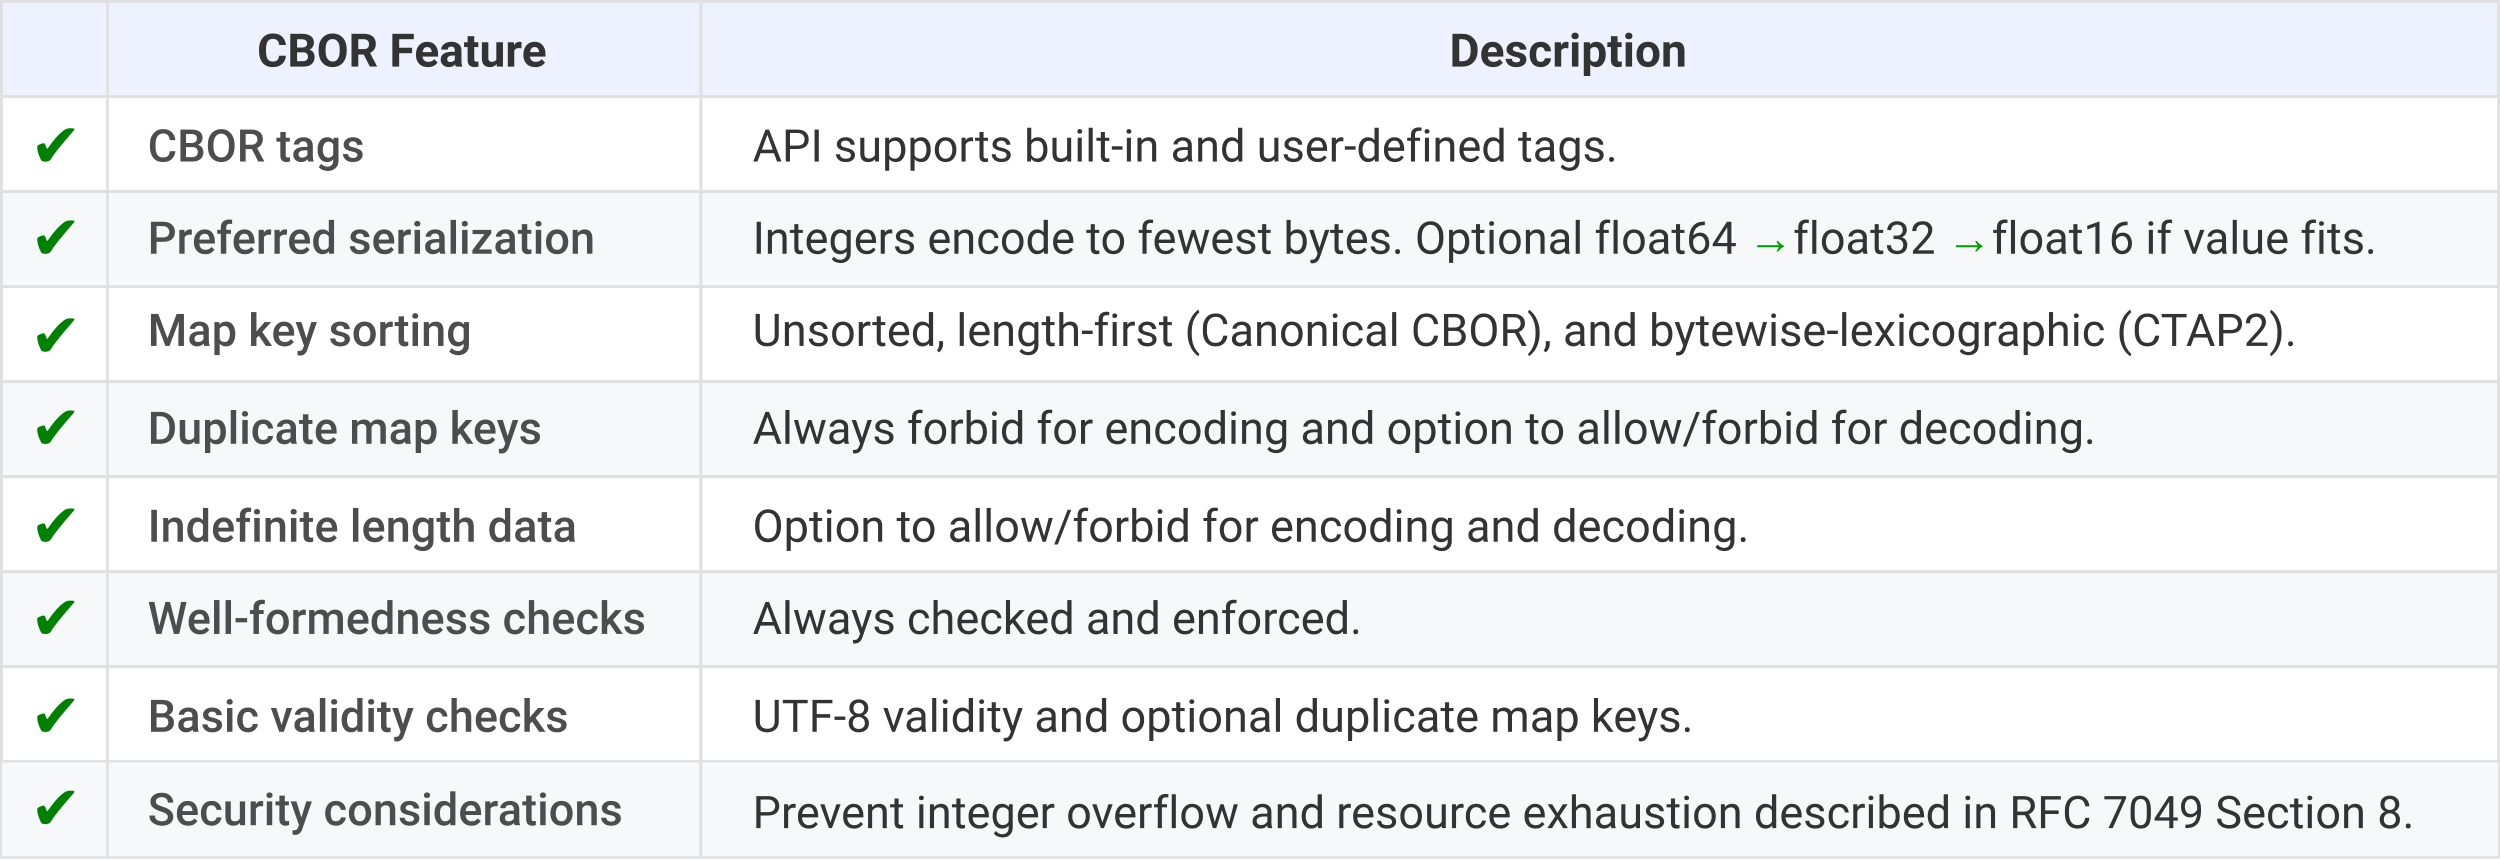
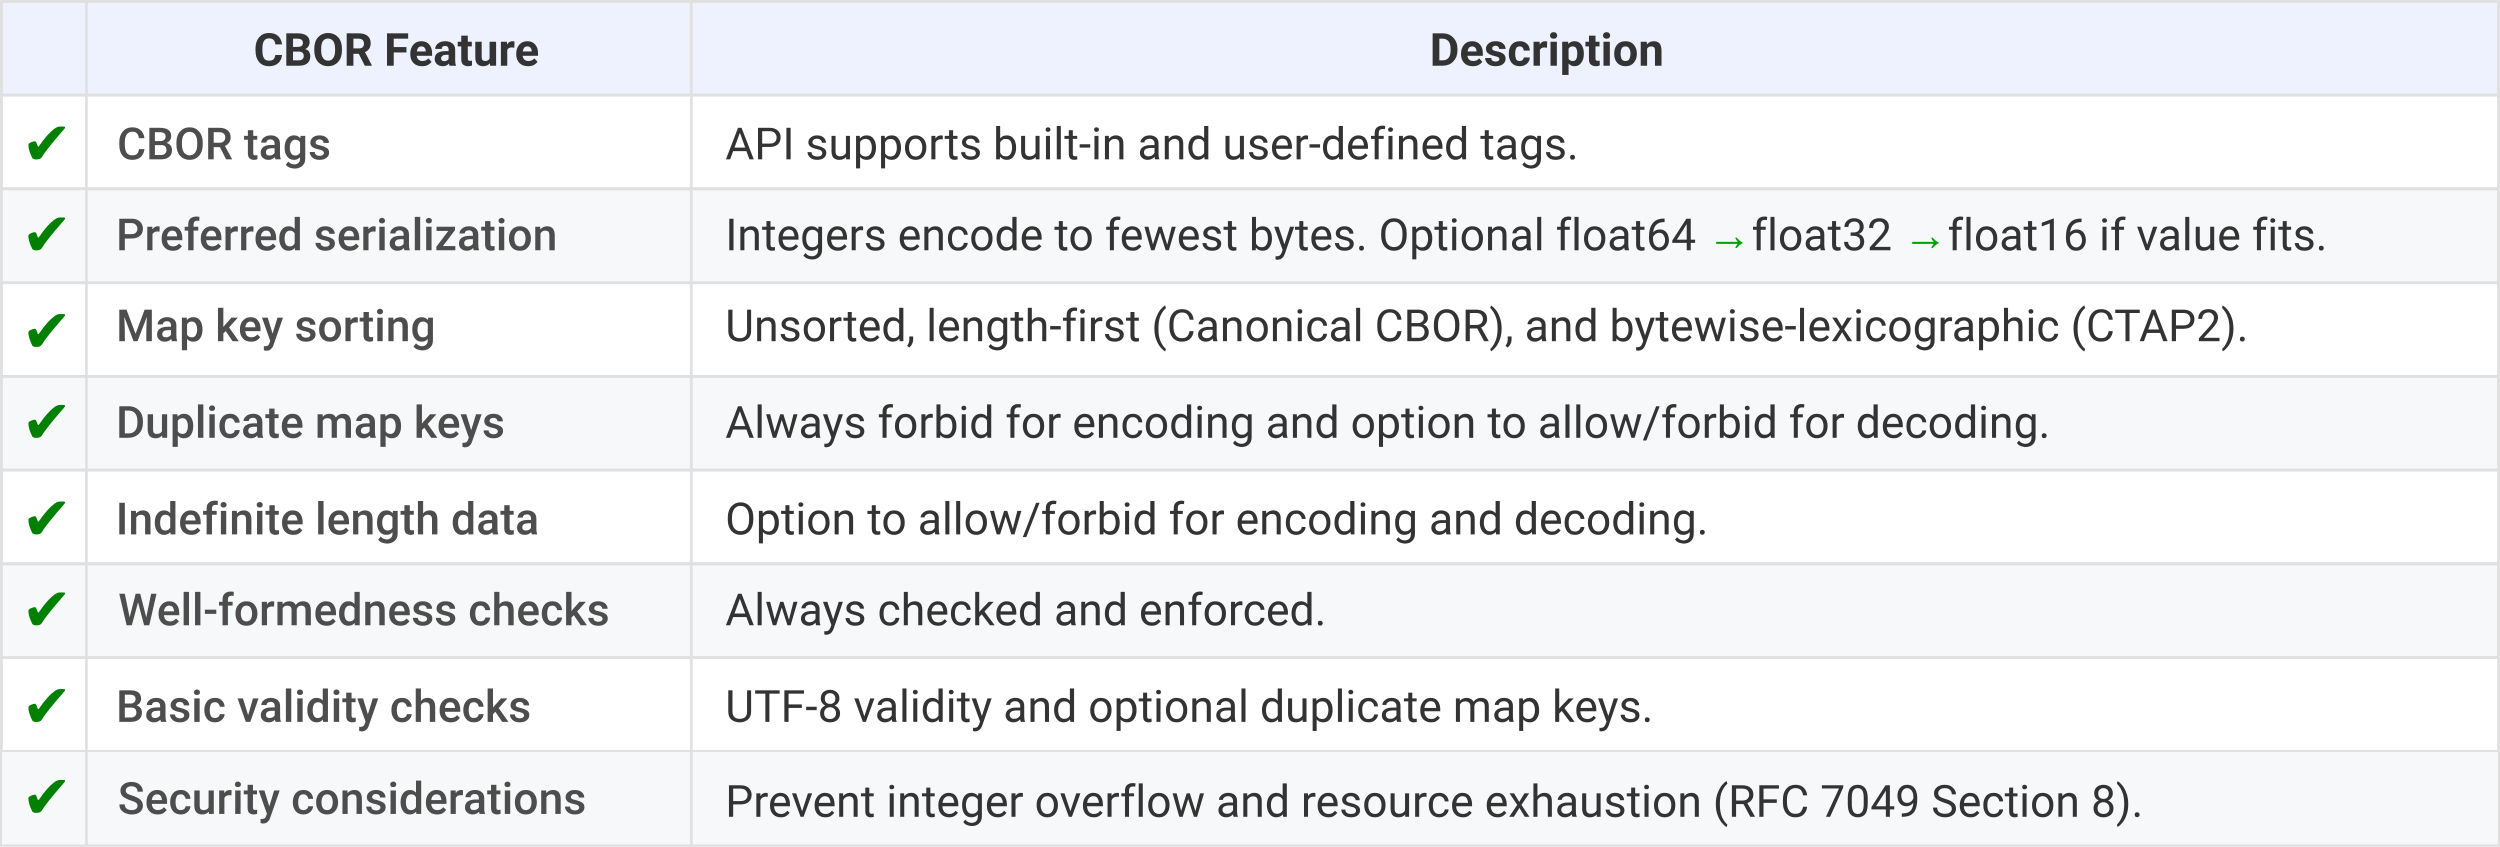
- <svg xmlns="http://www.w3.org/2000/svg" width="868" height="298" viewBox="0 0 229.658 78.846">
-   <path fill="#eef2ff" stroke="#e0e0e0" stroke-width=".267" stroke-linejoin="round" d="M.133.132h229.392v8.73H.133z" />
-   <path fill="#fff" stroke="#e0e0e0" stroke-width=".267" stroke-linejoin="round" d="M.133 26.326h229.392v8.73H.133z" />
-   <path fill="#f6f8fa" stroke="#e0e0e0" stroke-width=".267" stroke-linejoin="round" d="M.133 35.057h229.392v8.73H.133z" />
-   <path fill="#fff" stroke="#e0e0e0" stroke-width=".267" stroke-linejoin="round" d="M.133 43.789h229.392v8.73H.133z" />
-   <path fill="#f6f8fa" stroke="#e0e0e0" stroke-width=".267" stroke-linejoin="round" d="M.133 52.52h229.392v8.73H.133z" />
-   <path fill="#fff" stroke="#e0e0e0" stroke-width=".267" stroke-linejoin="round" d="M.133 61.25h229.392v8.73H.133z" />
-   <path fill="#f6f8fa" stroke="#e0e0e0" stroke-width=".189" stroke-linejoin="round" d="M.094 69.944h229.463v8.807H.094z" />
-   <path fill="#fff" stroke="#e0e0e0" stroke-width=".267" stroke-linejoin="round" d="M.133 8.864h229.392v8.73H.133z" />
-   <path fill="#f6f8fa" stroke="#e0e0e0" stroke-width=".267" stroke-linejoin="round" d="M.133 17.595h229.392v8.73H.133z" />
-   <text y="224.271" x="23.625" style="line-height:24%;" transform="matrix(1 0 0 1 0 -218.154)" font-weight="400" font-size="4.939" font-family="SF Pro Text, Helvetica Neue, Segoe UI, Roboto, Liberation Sans, Arimo, Arial, san-serif" letter-spacing="0" word-spacing="0" fill="#333" stroke-width=".265">
+ <svg xmlns="http://www.w3.org/2000/svg" width="880" height="298" viewBox="0 0 232.833 78.846">
+   <path fill="#eef2ff" stroke="#e0e0e0" stroke-width=".268" stroke-linejoin="round" d="M.134.133h232.564v8.73H.134z" />
+   <path fill="#fff" stroke="#e0e0e0" stroke-width=".268" stroke-linejoin="round" d="M.134 26.326h232.564v8.73H.134z" />
+   <path fill="#f6f8fa" stroke="#e0e0e0" stroke-width=".268" stroke-linejoin="round" d="M.134 35.058h232.564v8.73H.134z" />
+   <path fill="#fff" stroke="#e0e0e0" stroke-width=".268" stroke-linejoin="round" d="M.134 43.789h232.564v8.73H.134z" />
+   <path fill="#f6f8fa" stroke="#e0e0e0" stroke-width=".268" stroke-linejoin="round" d="M.134 52.52h232.564v8.73H.134z" />
+   <path fill="#fff" stroke="#e0e0e0" stroke-width=".268" stroke-linejoin="round" d="M.134 61.25h232.564v8.73H.134z" />
+   <path fill="#f6f8fa" stroke="#e0e0e0" stroke-width=".19" stroke-linejoin="round" d="M.095 69.944h232.637v8.807H.095z" />
+   <path fill="#fff" stroke="#e0e0e0" stroke-width=".268" stroke-linejoin="round" d="M.134 8.864h232.564v8.73H.134z" />
+   <path fill="#f6f8fa" stroke="#e0e0e0" stroke-width=".268" stroke-linejoin="round" d="M.134 17.595h232.564v8.73H.134z" />
+   <text y="224.271" x="23.625" style="line-height:24%" transform="matrix(1 0 0 1 0 -218.154)" font-weight="400" font-size="4.939" font-family="SF Pro Text,Helvetica Neue,Segoe UI,Roboto,Liberation Sans,Arial,san-serif" letter-spacing="0" word-spacing="0" fill="#333" stroke-width=".265">
    <tspan y="224.271" x="23.625" font-weight="700" font-size="4.233">CBOR Feature</tspan>
  </text>
-   <text y="232.996" x="13.571" style="line-height:24%;" transform="matrix(1 0 0 1 0 -218.154)" font-weight="400" font-size="4.939" font-family="SF Pro Text, Helvetica Neue, Segoe UI, Roboto, Liberation Sans, Arimo, Arial, san-serif" letter-spacing="0" word-spacing="0" fill="#333" stroke-width=".265">
-     <tspan y="232.996" x="13.571" font-weight="500" font-size="4.145" fill="#4d4d4d">CBOR tags</tspan>
+   <text y="232.996" x="10.906" style="line-height:24%" transform="matrix(1 0 0 1 0 -218.154)" font-weight="400" font-size="4.939" font-family="SF Pro Text,Helvetica Neue,Segoe UI,Roboto,Liberation Sans,Arial,san-serif" letter-spacing="0" word-spacing="0" fill="#333" stroke-width=".265">
+     <tspan y="232.996" x="10.906" font-weight="500" font-size="4.145" fill="#4d4d4d">CBOR tags</tspan>
  </text>
-   <text style="line-height:24%;" x="133.161" y="224.271" transform="matrix(1 0 0 1 0 -218.154)" font-weight="400" font-size="4.939" font-family="SF Pro Text, Helvetica Neue, Segoe UI, Roboto, Liberation Sans, Arimo, Arial, san-serif" letter-spacing="0" word-spacing="0" fill="#333" stroke-width=".265">
+   <text style="line-height:24%" x="133.161" y="224.271" transform="matrix(1 0 0 1 0 -218.154)" font-weight="400" font-size="4.939" font-family="SF Pro Text,Helvetica Neue,Segoe UI,Roboto,Liberation Sans,Arial,san-serif" letter-spacing="0" word-spacing="0" fill="#333" stroke-width=".265">
    <tspan x="133.161" y="224.271" font-weight="700" font-size="4.233">Description</tspan>
  </text>
-   <path fill="#e0e0e0" stroke="#e0e0e0" stroke-width=".036" stroke-linejoin="round" d="M9.761.064h.227v78.669h-.227zM64.266.067h.227V78.75h-.227z" />
-   <text transform="matrix(1 0 0 1 0 -218.154)" style="line-height:24%;" x="69.133" y="232.996" font-weight="400" font-size="4.939" font-family="SF Pro Text, Helvetica Neue, Segoe UI, Roboto, Liberation Sans, Arimo, Arial, san-serif" letter-spacing="0" word-spacing="0" fill="#333" stroke-width=".265">
-     <tspan x="69.133" y="232.996" font-size="4.145">API supports built-in and user-defined tags.</tspan>
+   <path fill="#e0e0e0" stroke="#e0e0e0" stroke-width=".036" stroke-linejoin="round" d="M7.933.064h.227v78.669h-.227zM64.266.067h.227V78.75h-.227z" />
+   <text transform="matrix(1 0 0 1 0 -218.154)" style="line-height:24%" x="67.546" y="232.996" font-weight="400" font-size="4.939" font-family="SF Pro Text,Helvetica Neue,Segoe UI,Roboto,Liberation Sans,Arial,san-serif" letter-spacing="0" word-spacing="0" fill="#333" stroke-width=".265">
+     <tspan x="67.546" y="232.996" font-size="4.145">API supports built-in and user-defined tags.</tspan>
  </text>
-   <text transform="matrix(1 0 0 1 0 -218.154)" style="line-height:24%;" x="13.571" y="241.463" font-weight="400" font-size="4.939" font-family="SF Pro Text, Helvetica Neue, Segoe UI, Roboto, Liberation Sans, Arimo, Arial, san-serif" letter-spacing="0" word-spacing="0" fill="#333" stroke-width=".265">
-     <tspan x="13.571" y="241.463" font-weight="500" font-size="4.145" fill="#4d4d4d">Preferred serialization</tspan>
+   <text transform="matrix(1 0 0 1 0 -218.154)" style="line-height:24%" x="10.811" y="241.463" font-weight="400" font-size="4.939" font-family="SF Pro Text,Helvetica Neue,Segoe UI,Roboto,Liberation Sans,Arial,san-serif" letter-spacing="0" word-spacing="0" fill="#333" stroke-width=".265">
+     <tspan x="10.811" y="241.463" font-weight="500" font-size="4.145" fill="#4d4d4d">Preferred serialization</tspan>
  </text>
-   <text y="241.463" x="69.133" style="line-height:24%;" transform="matrix(1 0 0 1 0 -218.154)" font-weight="400" font-size="4.939" font-family="SF Pro Text, Helvetica Neue, Segoe UI, Roboto, Liberation Sans, Arimo, Arial, san-serif" letter-spacing="0" word-spacing="0" fill="#333" stroke-width=".265">
-     <tspan y="241.463" x="69.133" font-size="4.145">Integers encode to fewest bytes. Optional float64 <tspan fill="#00a000">→ </tspan>float32 <tspan fill="#00a000">→ </tspan>float16 if value fits.</tspan>
+   <text y="241.463" x="67.546" style="line-height:24%" transform="matrix(1 0 0 1 0 -218.154)" font-weight="400" font-size="4.939" font-family="SF Pro Text,Helvetica Neue,Segoe UI,Roboto,Liberation Sans,Arial,san-serif" letter-spacing="0" word-spacing="0" fill="#333" stroke-width=".265">
+     <tspan y="241.463" x="67.546" font-size="4.145">Integers encode to fewest bytes. Optional float64 <tspan fill="#00a000">→ </tspan>float32 <tspan fill="#00a000">→ </tspan>float16 if value fits.</tspan>
  </text>
-   <text y="249.93" x="13.571" style="line-height:24%;" transform="matrix(1 0 0 1 0 -218.154)" font-weight="400" font-size="4.939" font-family="SF Pro Text, Helvetica Neue, Segoe UI, Roboto, Liberation Sans, Arimo, Arial, san-serif" letter-spacing="0" word-spacing="0" fill="#333" stroke-width=".265">
-     <tspan y="249.93" x="13.571" font-weight="500" font-size="4.145" fill="#4d4d4d">Map key sorting</tspan>
+   <text y="249.93" x="10.811" style="line-height:24%" transform="matrix(1 0 0 1 0 -218.154)" font-weight="400" font-size="4.939" font-family="SF Pro Text,Helvetica Neue,Segoe UI,Roboto,Liberation Sans,Arial,san-serif" letter-spacing="0" word-spacing="0" fill="#333" stroke-width=".265">
+     <tspan y="249.93" x="10.811" font-weight="500" font-size="4.145" fill="#4d4d4d">Map key sorting</tspan>
  </text>
-   <text transform="matrix(1 0 0 1 0 -218.154)" style="line-height:24%;" x="69.133" y="249.93" font-weight="400" font-size="4.939" font-family="SF Pro Text, Helvetica Neue, Segoe UI, Roboto, Liberation Sans, Arimo, Arial, san-serif" letter-spacing="0" word-spacing="0" fill="#333" stroke-width=".265">
-     <tspan x="69.133" y="249.93" font-size="4.145">Unsorted, length-first (Canonical CBOR), and bytewise-lexicographic (CTAP2).</tspan>
+   <text transform="matrix(1 0 0 1 0 -218.154)" style="line-height:24%" x="67.546" y="249.93" font-weight="400" font-size="4.939" font-family="SF Pro Text,Helvetica Neue,Segoe UI,Roboto,Liberation Sans,Arial,san-serif" letter-spacing="0" word-spacing="0" fill="#333" stroke-width=".265">
+     <tspan x="67.546" y="249.93" font-size="4.145">Unsorted, length-first (Canonical CBOR), and bytewise-lexicographic (CTAP2).</tspan>
  </text>
-   <text transform="matrix(1 0 0 1 0 -218.154)" style="line-height:24%;" x="13.571" y="267.922" font-weight="400" font-size="4.939" font-family="SF Pro Text, Helvetica Neue, Segoe UI, Roboto, Liberation Sans, Arimo, Arial, san-serif" letter-spacing="0" word-spacing="0" fill="#333" stroke-width=".265">
-     <tspan x="13.571" y="267.922" font-weight="500" font-size="4.145" fill="#4d4d4d">Indefinite length data</tspan>
+   <text transform="matrix(1 0 0 1 0 -218.154)" style="line-height:24%" x="10.78" y="267.922" font-weight="400" font-size="4.939" font-family="SF Pro Text,Helvetica Neue,Segoe UI,Roboto,Liberation Sans,Arial,san-serif" letter-spacing="0" word-spacing="0" fill="#333" stroke-width=".265">
+     <tspan x="10.78" y="267.922" font-weight="500" font-size="4.145" fill="#4d4d4d">Indefinite length data</tspan>
  </text>
-   <text y="267.922" x="69.133" style="line-height:24%;" transform="matrix(1 0 0 1 0 -218.154)" font-weight="400" font-size="4.939" font-family="SF Pro Text, Helvetica Neue, Segoe UI, Roboto, Liberation Sans, Arimo, Arial, san-serif" letter-spacing="0" word-spacing="0" fill="#333" stroke-width=".265">
-     <tspan y="267.922" x="69.133" font-size="4.145">Option to allow/forbid for encoding and decoding.</tspan>
+   <text y="267.922" x="67.546" style="line-height:24%" transform="matrix(1 0 0 1 0 -218.154)" font-weight="400" font-size="4.939" font-family="SF Pro Text,Helvetica Neue,Segoe UI,Roboto,Liberation Sans,Arial,san-serif" letter-spacing="0" word-spacing="0" fill="#333" stroke-width=".265">
+     <tspan y="267.922" x="67.546" font-size="4.145">Option to allow/forbid for encoding and decoding.</tspan>
  </text>
-   <text y="276.389" x="13.571" style="line-height:24%;" transform="matrix(1 0 0 1 0 -218.154)" font-weight="400" font-size="4.939" font-family="SF Pro Text, Helvetica Neue, Segoe UI, Roboto, Liberation Sans, Arimo, Arial, san-serif" letter-spacing="0" word-spacing="0" fill="#4d4d4d" stroke-width=".265">
-     <tspan y="276.389" x="13.571" font-weight="500" font-size="4.145">Well-formedness checks</tspan>
+   <text y="276.389" x="11.013" style="line-height:24%" transform="matrix(1 0 0 1 0 -218.154)" font-weight="400" font-size="4.939" font-family="SF Pro Text,Helvetica Neue,Segoe UI,Roboto,Liberation Sans,Arial,san-serif" letter-spacing="0" word-spacing="0" fill="#4d4d4d" stroke-width=".265">
+     <tspan y="276.389" x="11.013" font-weight="500" font-size="4.145">Well-formedness checks</tspan>
  </text>
-   <text transform="matrix(1 0 0 1 0 -218.154)" style="line-height:24%;" x="69.133" y="276.389" font-weight="400" font-size="4.939" font-family="SF Pro Text, Helvetica Neue, Segoe UI, Roboto, Liberation Sans, Arimo, Arial, san-serif" letter-spacing="0" word-spacing="0" fill="#333" stroke-width=".265">
-     <tspan x="69.133" y="276.389" font-size="4.145">Always checked and enforced.</tspan>
+   <text transform="matrix(1 0 0 1 0 -218.154)" style="line-height:24%" x="67.546" y="276.389" font-weight="400" font-size="4.939" font-family="SF Pro Text,Helvetica Neue,Segoe UI,Roboto,Liberation Sans,Arial,san-serif" letter-spacing="0" word-spacing="0" fill="#333" stroke-width=".265">
+     <tspan x="67.546" y="276.389" font-size="4.145">Always checked and enforced.</tspan>
  </text>
-   <text transform="matrix(1 0 0 1 0 -218.154)" style="line-height:24%;" x="13.571" y="285.385" font-weight="400" font-size="4.939" font-family="SF Pro Text, Helvetica Neue, Segoe UI, Roboto, Liberation Sans, Arimo, Arial, san-serif" letter-spacing="0" word-spacing="0" fill="#4d4d4d" stroke-width=".265">
-     <tspan x="13.571" y="285.385" font-weight="500" font-size="4.145">Basic validity checks</tspan>
+   <text transform="matrix(1 0 0 1 0 -218.154)" style="line-height:24%" x="10.811" y="285.385" font-weight="400" font-size="4.939" font-family="SF Pro Text,Helvetica Neue,Segoe UI,Roboto,Liberation Sans,Arial,san-serif" letter-spacing="0" word-spacing="0" fill="#4d4d4d" stroke-width=".265">
+     <tspan x="10.811" y="285.385" font-weight="500" font-size="4.145">Basic validity checks</tspan>
  </text>
-   <text y="285.385" x="69.133" style="line-height:24%;" transform="matrix(1 0 0 1 0 -218.154)" font-weight="400" font-size="4.939" font-family="SF Pro Text, Helvetica Neue, Segoe UI, Roboto, Liberation Sans, Arimo, Arial, san-serif" letter-spacing="0" word-spacing="0" fill="#333" stroke-width=".265">
-     <tspan y="285.385" x="69.133" font-size="4.145">UTF-8 validity and optional duplicate map keys.</tspan>
+   <text y="285.385" x="67.546" style="line-height:24%" transform="matrix(1 0 0 1 0 -218.154)" font-weight="400" font-size="4.939" font-family="SF Pro Text,Helvetica Neue,Segoe UI,Roboto,Liberation Sans,Arial,san-serif" letter-spacing="0" word-spacing="0" fill="#333" stroke-width=".265">
+     <tspan y="285.385" x="67.546" font-size="4.145">UTF-8 validity and optional duplicate map keys.</tspan>
  </text>
-   <text y="293.961" x="13.571" style="line-height:24%;" transform="matrix(1 0 0 1 0 -218.154)" font-weight="400" font-size="4.939" font-family="SF Pro Text, Helvetica Neue, Segoe UI, Roboto, Liberation Sans, Arimo, Arial, san-serif" letter-spacing="0" word-spacing="0" fill="#4d4d4d" stroke-width=".265">
-     <tspan y="293.961" x="13.571" font-weight="500" font-size="4.145">Security considerations</tspan>
+   <text y="293.961" x="10.963" style="line-height:24%" transform="matrix(1 0 0 1 0 -218.154)" font-weight="400" font-size="4.939" font-family="SF Pro Text,Helvetica Neue,Segoe UI,Roboto,Liberation Sans,Arial,san-serif" letter-spacing="0" word-spacing="0" fill="#4d4d4d" stroke-width=".265">
+     <tspan y="293.961" x="10.963" font-weight="500" font-size="4.145">Security considerations</tspan>
  </text>
-   <text transform="matrix(1 0 0 1 0 -218.154)" style="line-height:24%;" x="69.133" y="294.226" font-weight="400" font-size="4.939" font-family="SF Pro Text, Helvetica Neue, Segoe UI, Roboto, Liberation Sans, Arimo, Arial, san-serif" letter-spacing="0" word-spacing="0" fill="#333" stroke-width=".265">
-     <tspan x="69.133" y="294.226" font-size="4.145">Prevent integer overflow and resource exhaustion described in RFC 7049 Section 8.</tspan>
+   <text transform="matrix(1 0 0 1 0 -218.154)" style="line-height:24%" x="67.546" y="294.226" font-weight="400" font-size="4.939" font-family="SF Pro Text,Helvetica Neue,Segoe UI,Roboto,Liberation Sans,Arial,san-serif" letter-spacing="0" word-spacing="0" fill="#333" stroke-width=".265">
+     <tspan x="67.546" y="294.226" font-size="4.145">Prevent integer overflow and resource exhaustion (RFC 7049 Section 8).</tspan>
  </text>
-   <text y="258.926" x="13.571" style="line-height:24%;" transform="matrix(1 0 0 1 0 -218.154)" font-weight="400" font-size="4.939" font-family="SF Pro Text, Helvetica Neue, Segoe UI, Roboto, Liberation Sans, Arimo, Arial, san-serif" letter-spacing="0" word-spacing="0" fill="#333" stroke-width=".265">
-     <tspan y="258.926" x="13.571" font-weight="500" font-size="4.145" fill="#4d4d4d">Duplicate map keys</tspan>
+   <text y="258.926" x="10.811" style="line-height:24%" transform="matrix(1 0 0 1 0 -218.154)" font-weight="400" font-size="4.939" font-family="SF Pro Text,Helvetica Neue,Segoe UI,Roboto,Liberation Sans,Arial,san-serif" letter-spacing="0" word-spacing="0" fill="#333" stroke-width=".265">
+     <tspan y="258.926" x="10.811" font-weight="500" font-size="4.145" fill="#4d4d4d">Duplicate map keys</tspan>
  </text>
-   <text transform="matrix(1 0 0 1 0 -218.154)" style="line-height:24%;" x="69.133" y="258.926" font-weight="400" font-size="4.939" font-family="SF Pro Text, Helvetica Neue, Segoe UI, Roboto, Liberation Sans, Arimo, Arial, san-serif" letter-spacing="0" word-spacing="0" fill="#333" stroke-width=".265">
-     <tspan x="69.133" y="258.926" font-size="4.145">Always forbid for encoding and option to allow/forbid for decoding.</tspan>
+   <text transform="matrix(1 0 0 1 0 -218.154)" style="line-height:24%" x="67.546" y="258.926" font-weight="400" font-size="4.939" font-family="SF Pro Text,Helvetica Neue,Segoe UI,Roboto,Liberation Sans,Arial,san-serif" letter-spacing="0" word-spacing="0" fill="#333" stroke-width=".265">
+     <tspan x="67.546" y="258.926" font-size="4.145">Always forbid for encoding and option to allow/forbid for decoding.</tspan>
  </text>
-   <text y="292.638" x="71.779" style="line-height:24%;" transform="matrix(1 0 0 1 0 -218.154)" font-weight="400" font-size="4.939" font-family="SF Pro Text, Helvetica Neue, Segoe UI, Roboto, Liberation Sans, Arimo, Arial, san-serif" letter-spacing="0" word-spacing="0" fill="#333" stroke-width=".265" />
-   <path d="M4.011 13.155q.108 0 .163.177.11.33.157.33.036 0 .074-.055.775-1.138 1.434-1.62.278-.204.543-.204.35 0 .421.022.03.008.03.069 0 .05-.063.124-1.772 2.034-2.111 2.646-.116.21-.535.21-.138 0-.29-.073-.062-.033-.22-.421-.198-.49-.198-.86 0-.135.193-.223.264-.122.397-.122zM4.011 21.622q.108 0 .163.176.11.331.157.331.036 0 .074-.055.775-1.138 1.434-1.62.278-.204.543-.204.35 0 .421.022.03.008.03.068 0 .05-.063.125-1.772 2.033-2.111 2.645-.116.21-.535.21-.138 0-.29-.072-.062-.033-.22-.422-.198-.49-.198-.86 0-.135.193-.223.264-.121.397-.121zM4.011 30.618q.108 0 .163.176.11.331.157.331.036 0 .074-.055.775-1.138 1.434-1.62.278-.205.543-.205.35 0 .421.022.03.008.03.07 0 .049-.063.123-1.772 2.034-2.111 2.646-.116.21-.535.21-.138 0-.29-.072-.062-.033-.22-.422-.198-.49-.198-.86 0-.135.193-.223.264-.121.397-.121zM4.011 39.085q.108 0 .163.176.11.33.157.33.036 0 .074-.054.775-1.139 1.434-1.621.278-.204.543-.204.35 0 .421.022.03.008.03.069 0 .05-.063.124-1.772 2.034-2.111 2.646-.116.21-.535.21-.138 0-.29-.072-.062-.033-.22-.422-.198-.49-.198-.86 0-.135.193-.223.264-.121.397-.121zM4.011 48.08q.108 0 .163.177.11.33.157.33.036 0 .074-.055.775-1.138 1.434-1.62.278-.204.543-.204.35 0 .421.022.03.008.03.069 0 .05-.063.124-1.772 2.034-2.111 2.646-.116.21-.535.21-.138 0-.29-.073-.062-.033-.22-.421-.198-.49-.198-.86 0-.135.193-.223.264-.122.397-.122zM4.011 56.547q.108 0 .163.176.11.331.157.331.036 0 .074-.055.775-1.138 1.434-1.62.278-.204.543-.204.35 0 .421.022.03.008.03.068 0 .05-.063.125-1.772 2.034-2.111 2.645-.116.21-.535.21-.138 0-.29-.072-.062-.033-.22-.422-.198-.49-.198-.86 0-.135.193-.223.264-.121.397-.121zM4.011 65.543q.108 0 .163.176.11.331.157.331.036 0 .074-.055.775-1.138 1.434-1.62.278-.205.543-.205.35 0 .421.022.03.008.03.07 0 .049-.063.123-1.772 2.034-2.111 2.646-.116.21-.535.21-.138 0-.29-.072-.062-.033-.22-.422-.198-.49-.198-.86 0-.135.193-.223.264-.121.397-.121zM4.011 74.01q.108 0 .163.176.11.33.157.33.036 0 .074-.054.775-1.139 1.434-1.62.278-.205.543-.205.35 0 .421.022.03.008.03.069 0 .05-.063.124-1.772 2.034-2.111 2.646-.116.21-.535.21-.138 0-.29-.072-.062-.033-.22-.422-.198-.49-.198-.86 0-.135.193-.223.264-.121.397-.121z" font-size="5.644" fill="green" aria-label="✔" style="font-size:5.644px;fill:#008000;stroke-width:0.265" font-weight="400" font-family="SF Pro Text, Helvetica Neue, Segoe UI, Roboto, Liberation Sans, Arimo, Arial, san-serif" letter-spacing="0" word-spacing="0" stroke-width=".265" />
+   <text y="292.638" x="71.779" style="line-height:24%" transform="matrix(1 0 0 1 0 -218.154)" font-weight="400" font-size="4.939" font-family="SF Pro Text,Helvetica Neue,Segoe UI,Roboto,Liberation Sans,Arial,san-serif" letter-spacing="0" word-spacing="0" fill="#333" stroke-width=".265" />
+   <path d="M3.241 13.155q.108 0 .163.177.11.33.157.33.036 0 .074-.055.775-1.138 1.433-1.62.279-.204.543-.204.35 0 .422.022.03.008.03.069 0 .05-.063.124-1.772 2.034-2.111 2.646-.116.21-.535.21-.138 0-.29-.073-.063-.033-.22-.421-.198-.49-.198-.86 0-.135.193-.223.264-.122.397-.122zM3.241 21.622q.108 0 .163.176.11.331.157.331.036 0 .074-.055.775-1.138 1.433-1.62.279-.204.543-.204.35 0 .422.022.03.008.03.068 0 .05-.063.125-1.772 2.033-2.111 2.645-.116.21-.535.21-.138 0-.29-.072-.063-.033-.22-.422-.198-.49-.198-.86 0-.135.193-.223.264-.121.397-.121zM3.241 30.618q.108 0 .163.176.11.331.157.331.036 0 .074-.055.775-1.138 1.433-1.62.279-.205.543-.205.35 0 .422.022.03.008.03.07 0 .049-.063.123-1.772 2.034-2.111 2.646-.116.21-.535.21-.138 0-.29-.072-.063-.033-.22-.422-.198-.49-.198-.86 0-.135.193-.223.264-.121.397-.121zM3.241 39.085q.108 0 .163.176.11.33.157.33.036 0 .074-.054.775-1.139 1.433-1.621.279-.204.543-.204.35 0 .422.022.03.008.03.069 0 .05-.063.124-1.772 2.034-2.111 2.646-.116.21-.535.21-.138 0-.29-.072-.063-.033-.22-.422-.198-.49-.198-.86 0-.135.193-.223.264-.121.397-.121zM3.241 48.08q.108 0 .163.177.11.33.157.33.036 0 .074-.055.775-1.138 1.433-1.62.279-.204.543-.204.35 0 .422.022.03.008.03.069 0 .05-.063.124-1.772 2.034-2.111 2.646-.116.21-.535.21-.138 0-.29-.073-.063-.033-.22-.421-.198-.49-.198-.86 0-.135.193-.223.264-.122.397-.122zM3.241 56.547q.108 0 .163.176.11.331.157.331.036 0 .074-.055.775-1.138 1.433-1.62.279-.204.543-.204.35 0 .422.022.03.008.03.068 0 .05-.063.125-1.772 2.034-2.111 2.645-.116.21-.535.21-.138 0-.29-.072-.063-.033-.22-.422-.198-.49-.198-.86 0-.135.193-.223.264-.121.397-.121zM3.241 65.543q.108 0 .163.176.11.331.157.331.036 0 .074-.055.775-1.138 1.433-1.62.279-.205.543-.205.35 0 .422.022.03.008.03.07 0 .049-.063.123-1.772 2.034-2.111 2.646-.116.21-.535.21-.138 0-.29-.072-.063-.033-.22-.422-.198-.49-.198-.86 0-.135.193-.223.264-.121.397-.121zM3.241 74.01q.108 0 .163.176.11.33.157.33.036 0 .074-.054.775-1.139 1.433-1.62.279-.205.543-.205.35 0 .422.022.03.008.03.069 0 .05-.063.124-1.772 2.034-2.111 2.646-.116.21-.535.21-.138 0-.29-.072-.063-.033-.22-.422-.198-.49-.198-.86 0-.135.193-.223.264-.121.397-.121z" font-size="5.644" fill="green" aria-label="✔" style="font-size:5.644px;fill:#008000;stroke-width:0.265" font-weight="400" font-family="SF Pro Text,Helvetica Neue,Segoe UI,Roboto,Liberation Sans,Arial,san-serif" letter-spacing="0" word-spacing="0" stroke-width=".265" />
</svg>
